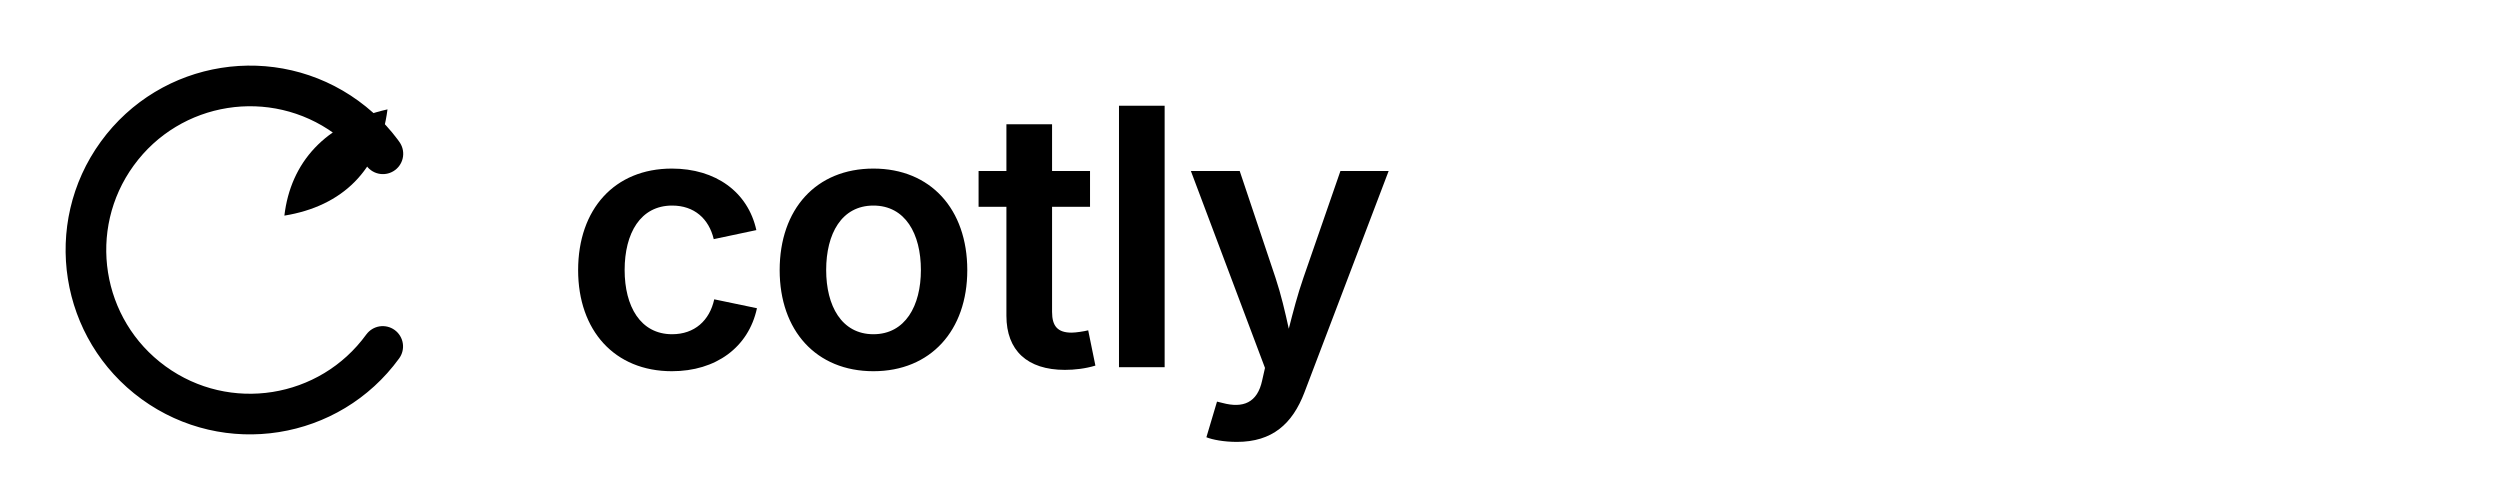
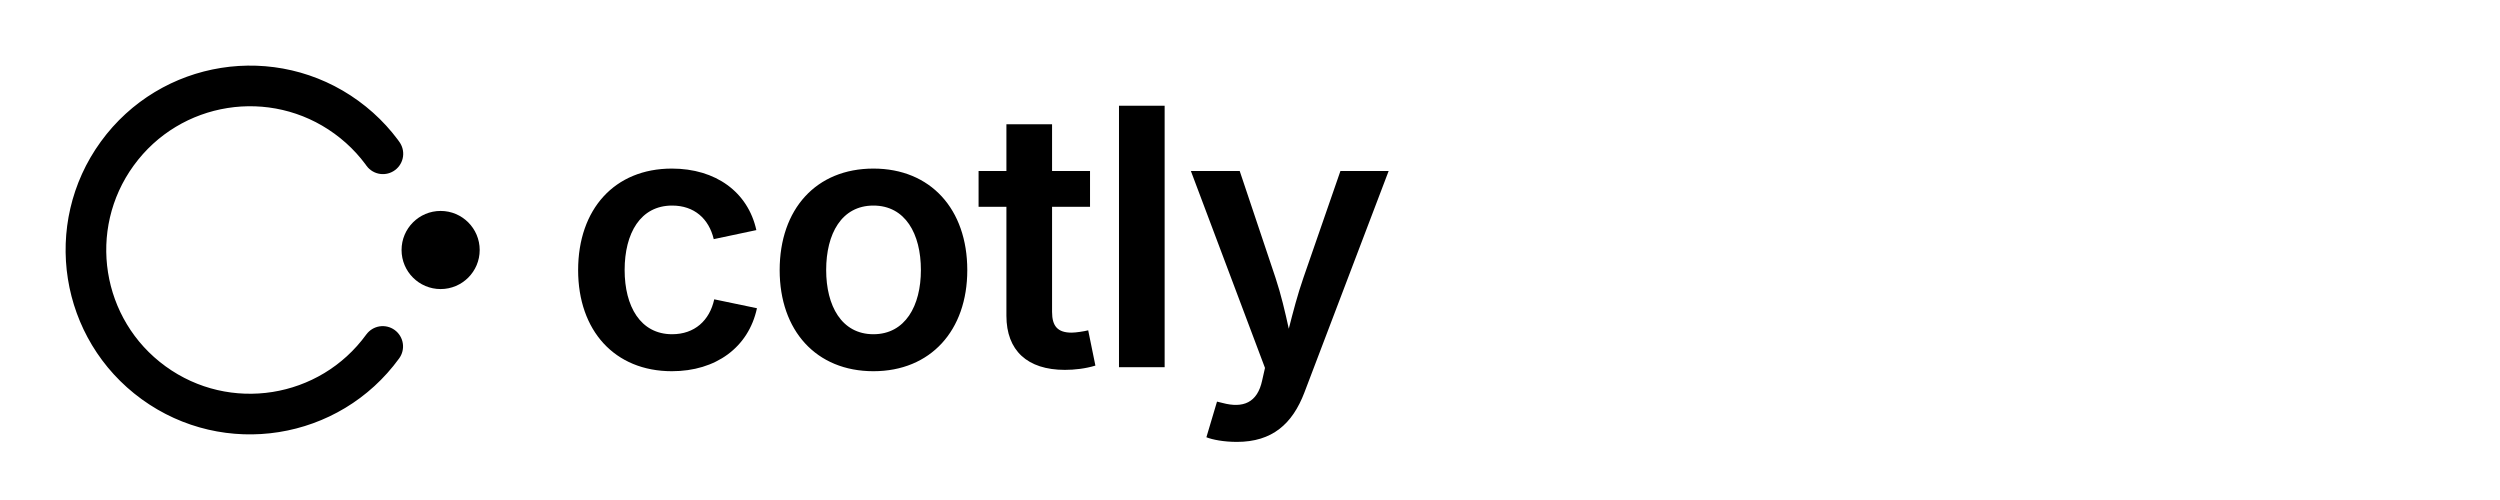
<svg xmlns="http://www.w3.org/2000/svg" viewBox="0 0 320 64" fill="none">
  <circle cx="32" cy="32" r="21" stroke="#000000" stroke-width="5.2" stroke-linecap="round" stroke-dasharray="105.6 26.4" transform="rotate(36 32 32)" />
-   <path d="M36.4 27.6c.8-6.8 5.2-11.8 13.2-13.6-1 7.8-5.8 12.4-13.2 13.6z" fill="#000000" />
+   <circle cx="56.4" cy="32" r="5" fill="#000000" />
  <text x="72" y="47" font-family="Inter, 'Segoe UI', system-ui, -apple-system, sans-serif" font-size="46" font-weight="600" letter-spacing="-1" fill="#000000">cotly</text>
</svg>
